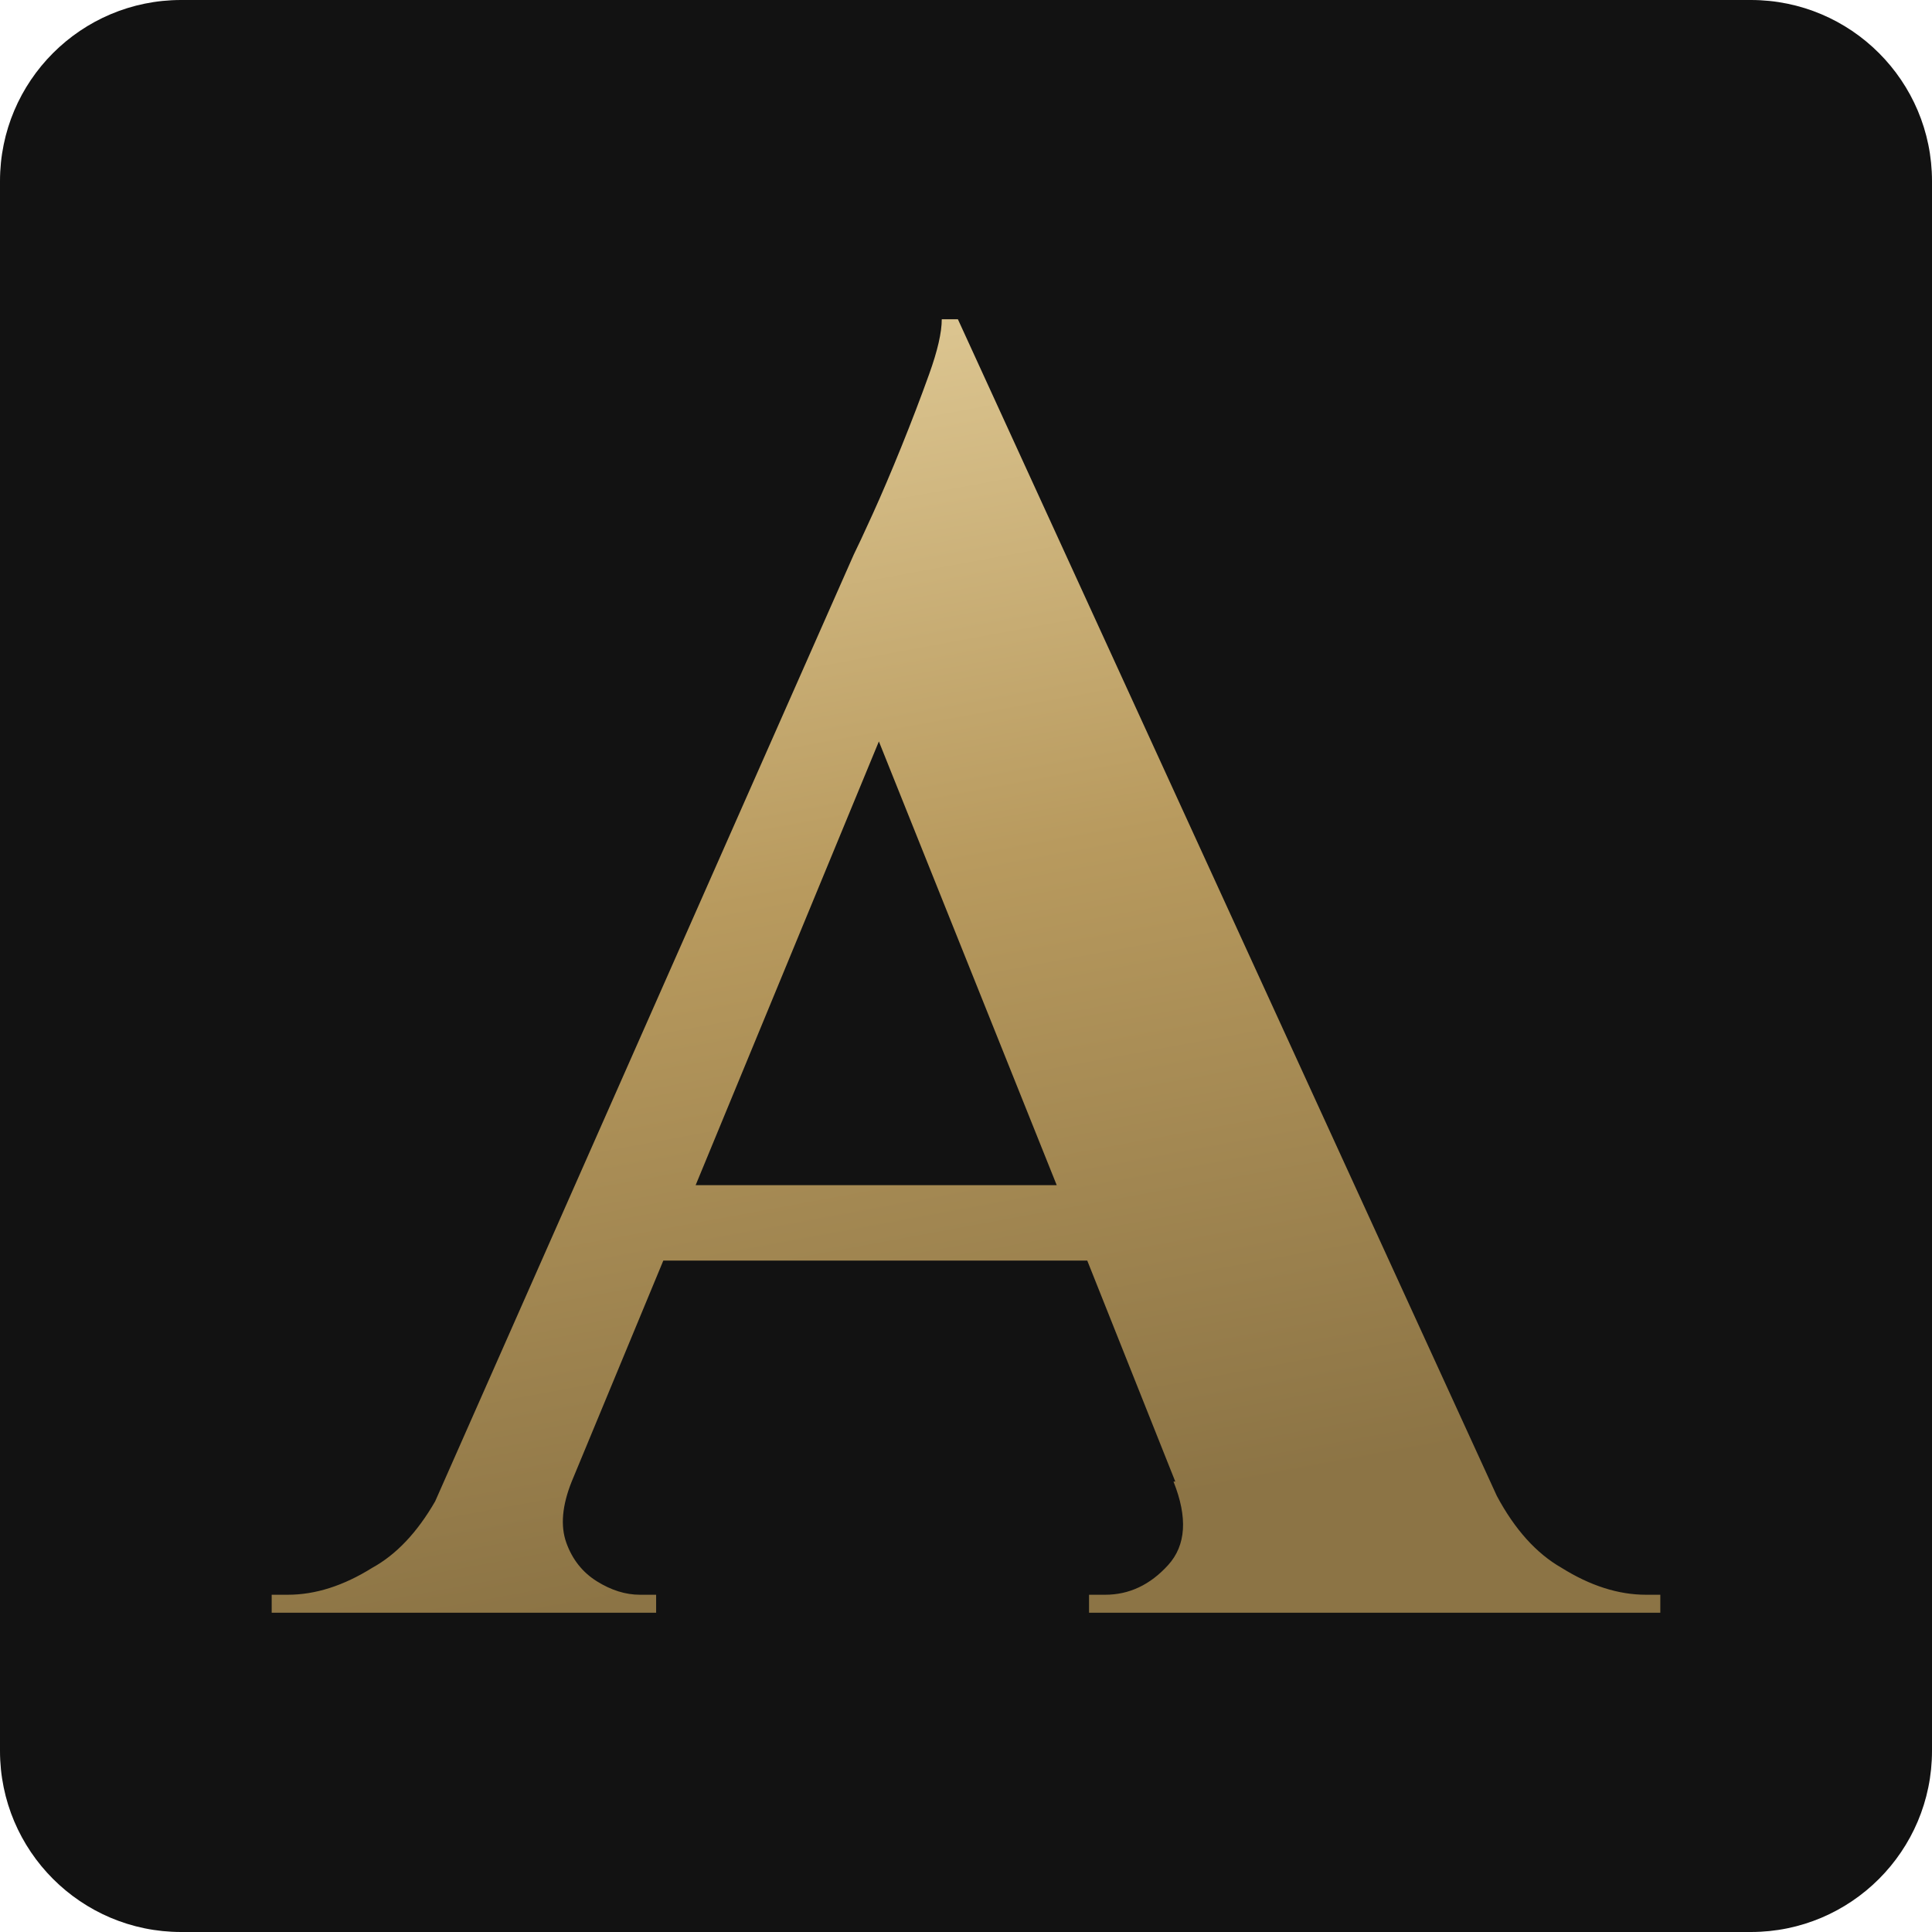
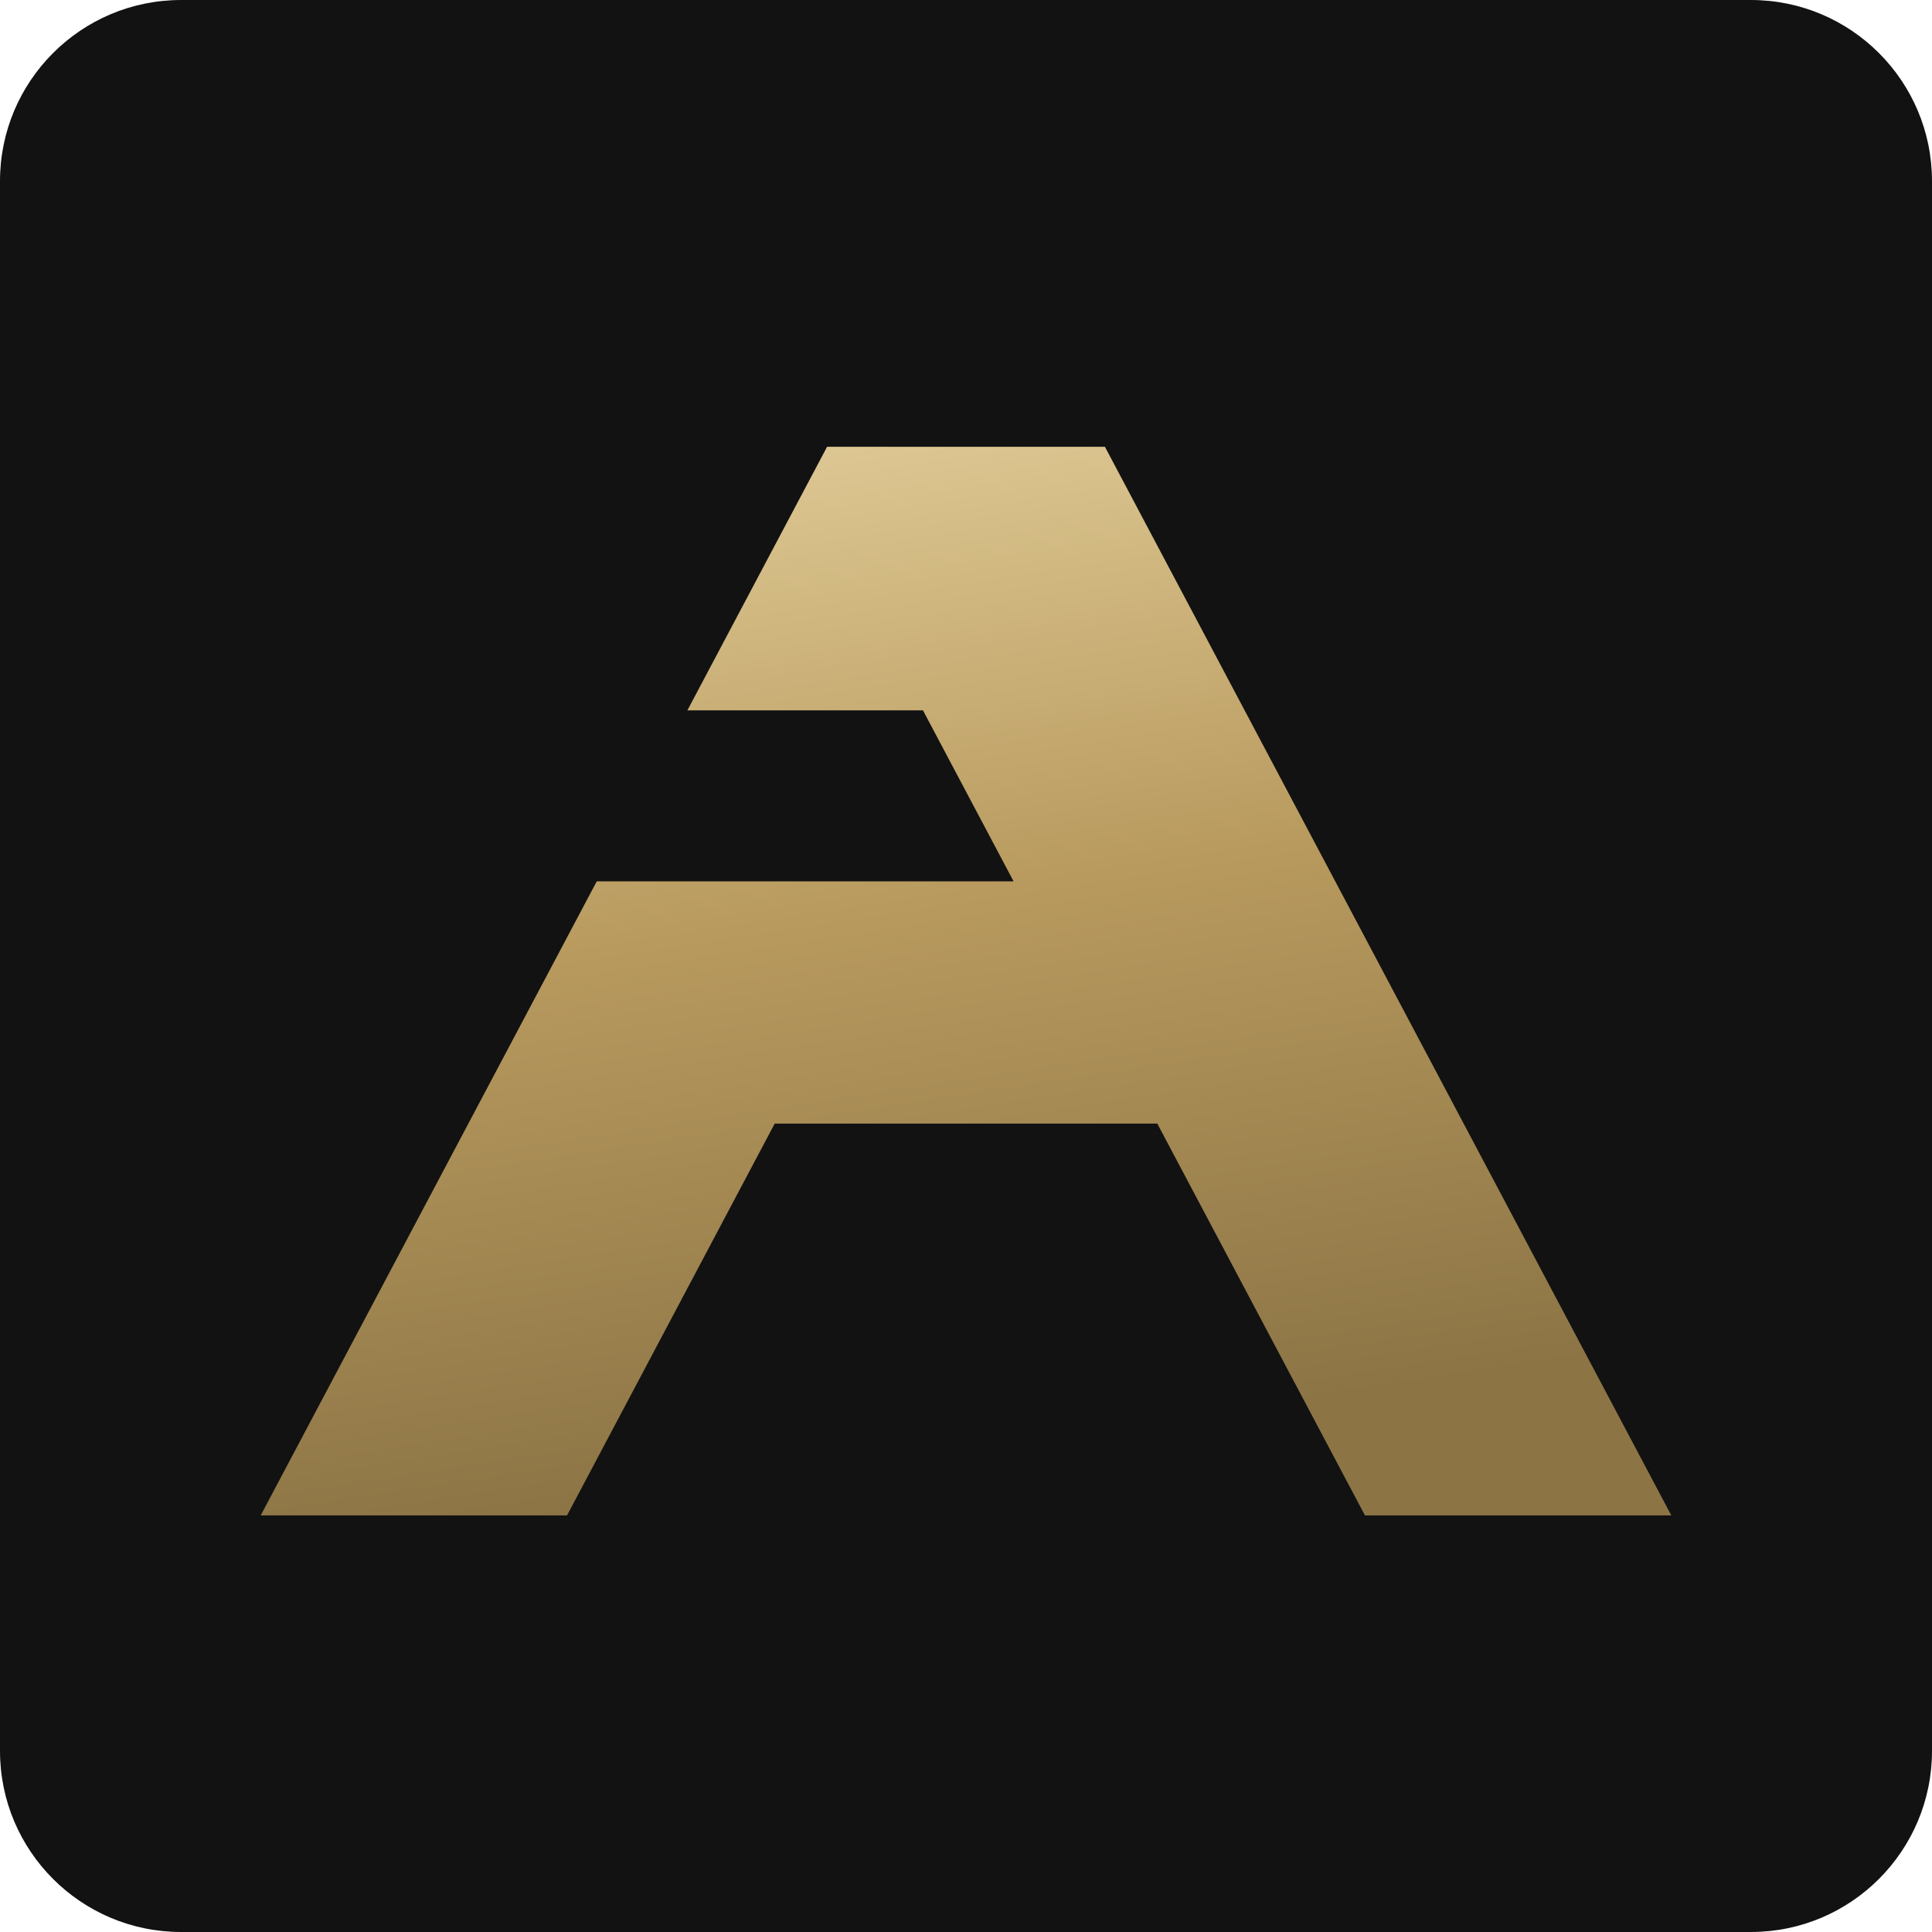
<svg xmlns="http://www.w3.org/2000/svg" viewBox="0 0 64 64">
  <defs>
    <linearGradient id="g" x1="0" y1="0" x2="0.2" y2="1">
      <stop offset="0" stop-color="#E4CF9C" />
      <stop offset="0.5" stop-color="#B89A5E" />
      <stop offset="1" stop-color="#8C7445" />
    </linearGradient>
  </defs>
  <rect width="64" height="64" rx="6" fill="#121212" />
-   <path d="M31.732 10.577 49.585 49.555Q50.477 51.221 51.727 51.935Q53.155 52.828 54.524 52.828H55.0V53.423H36.076V52.828H36.612Q37.802 52.828 38.695 51.846Q39.587 50.864 38.873 49.079H38.933L36.017 41.759H21.973L18.938 49.079Q18.462 50.269 18.759 51.102Q19.057 51.935 19.771 52.382Q20.485 52.828 21.199 52.828H21.735V53.423H9.0V52.828H9.536Q10.904 52.828 12.332 51.935Q13.523 51.281 14.415 49.734L28.281 18.373Q28.459 18.016 28.906 17.034Q29.352 16.052 29.858 14.802Q30.364 13.552 30.78 12.392Q31.197 11.232 31.197 10.577ZM29.114 24.561 23.044 39.26H35.005Z" fill="url(#g)" />
+   <path transform="translate(8.636 14.800) scale(0.118)" d="M159.00 0.00 L237.00 0.00 L396.00 300.00 L310.00 300.00 L251.70 190.00 L144.30 190.00 L86.00 300.00 L0.00 300.00 L94.34 122.00 L211.36 122.00 L185.92 74.00 L119.78 74.00 Z" fill="url(#g)" />
</svg>
